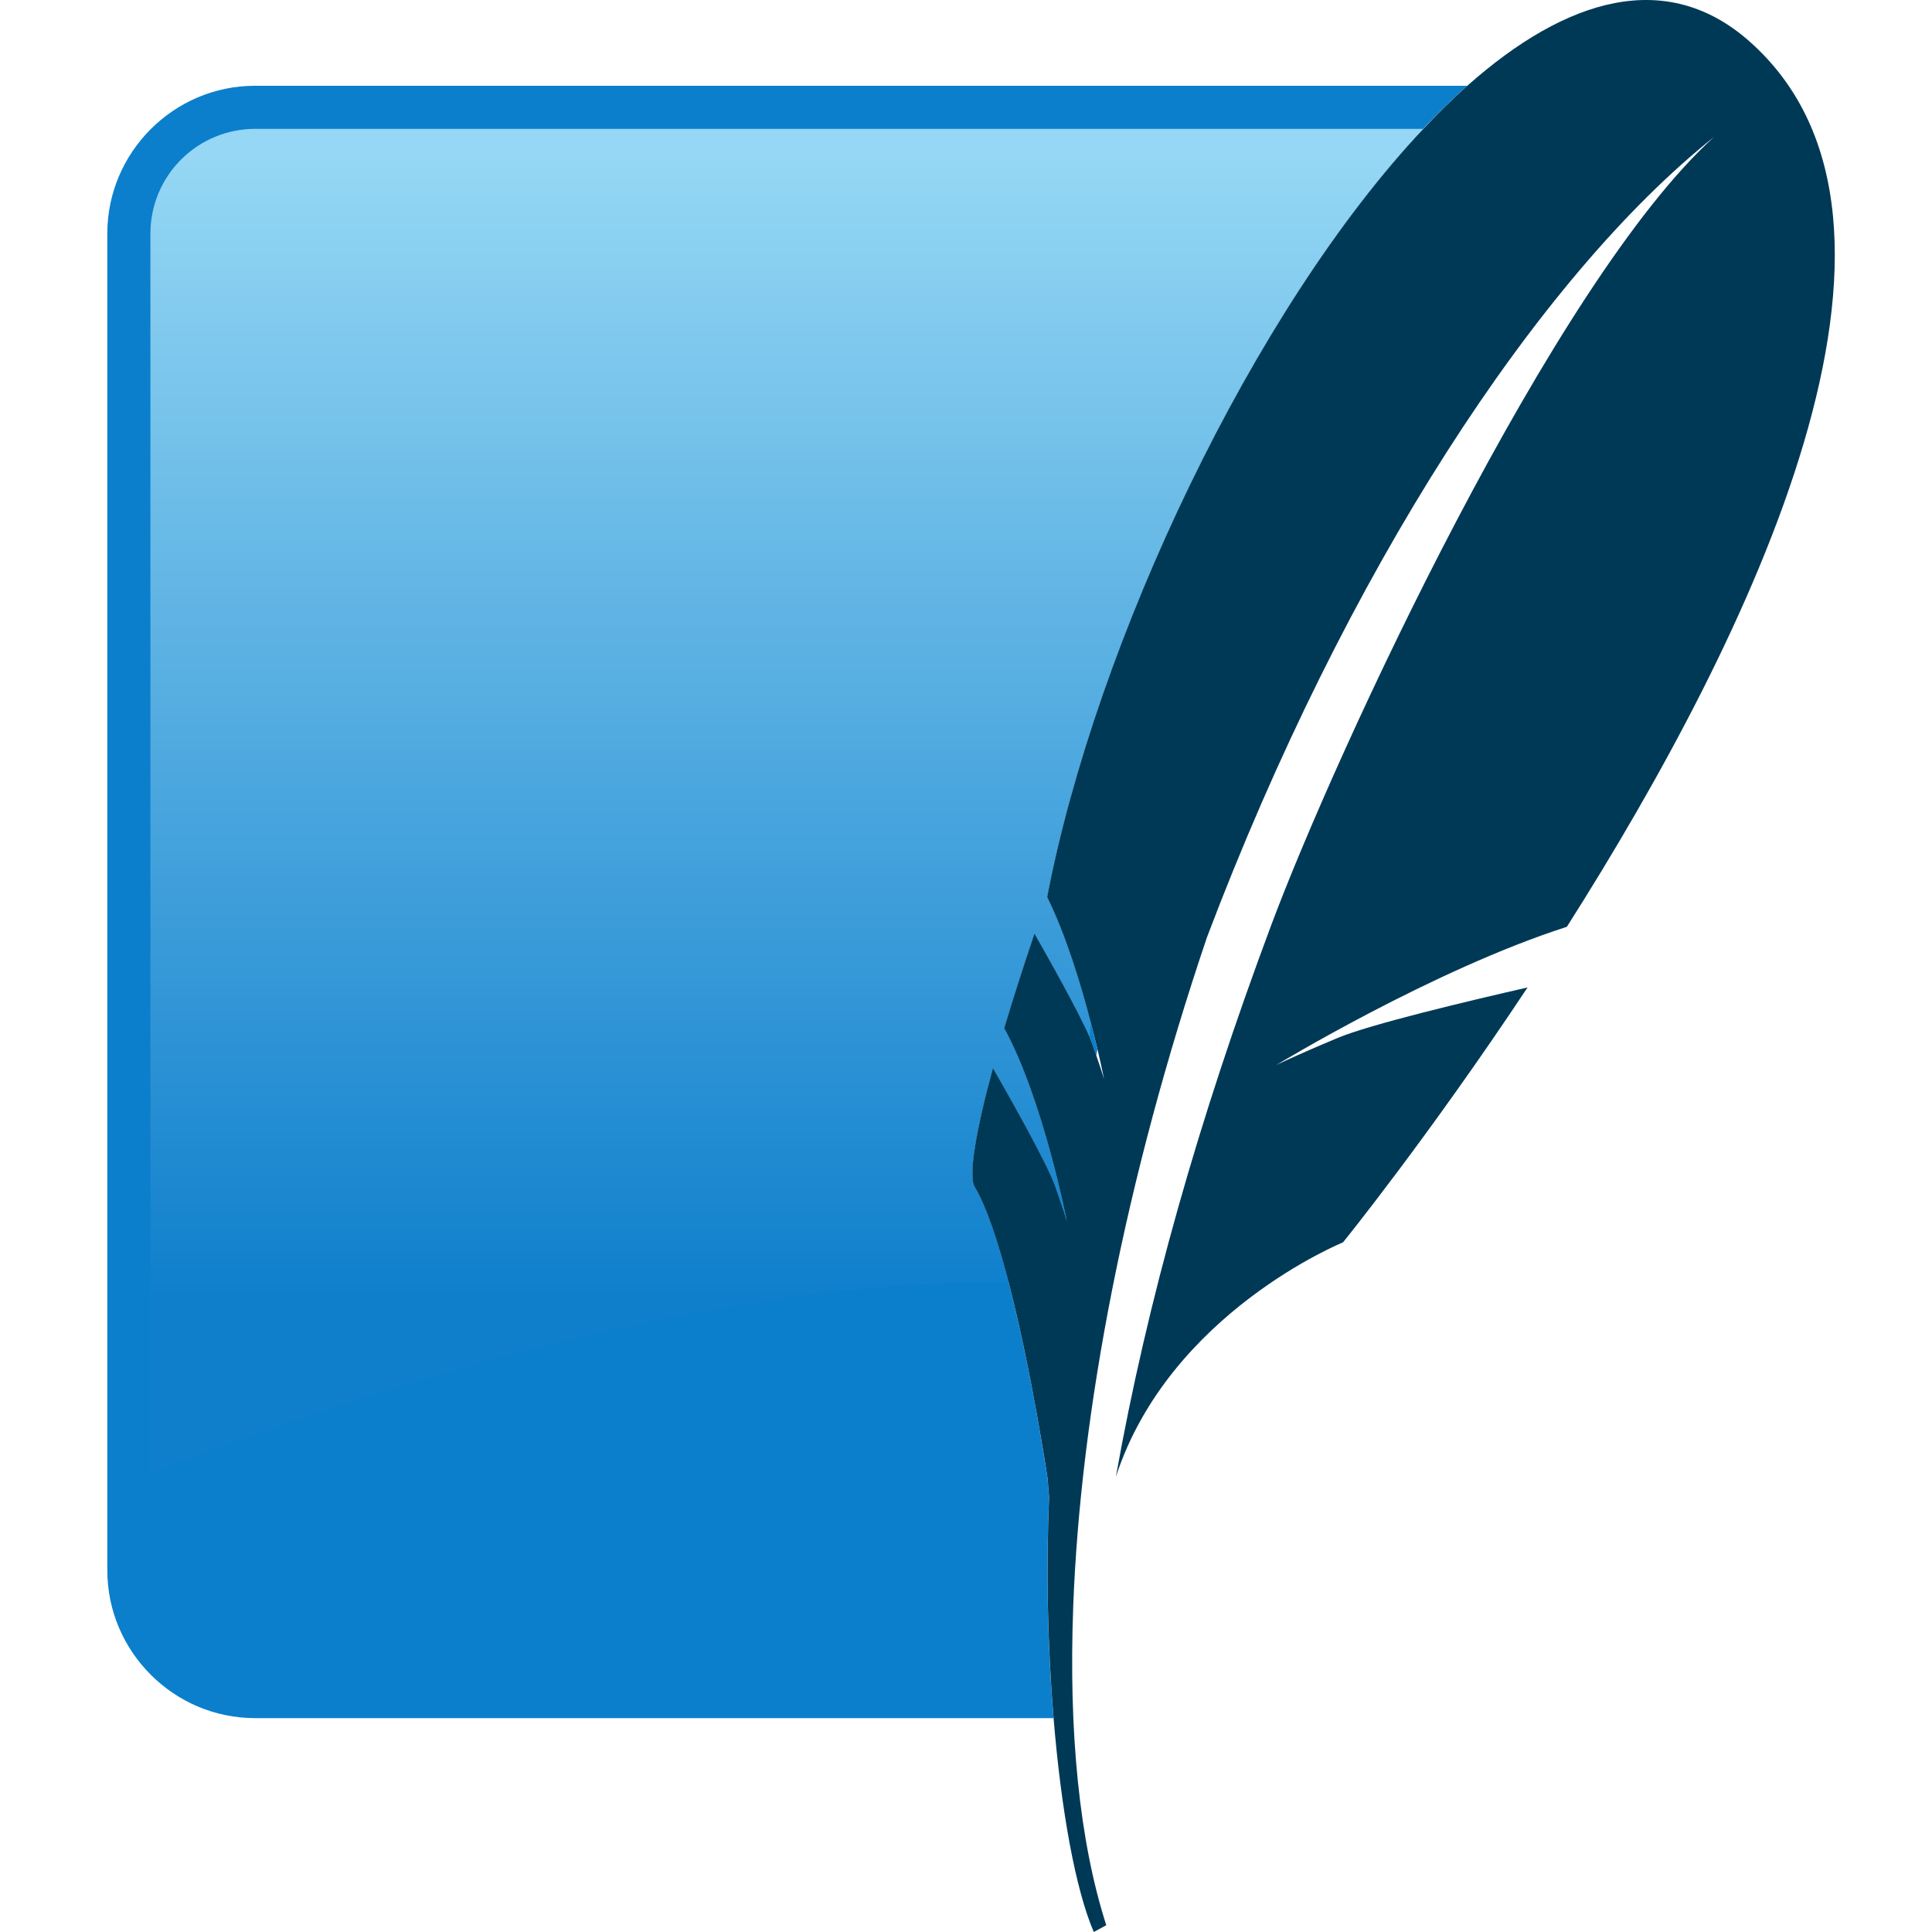
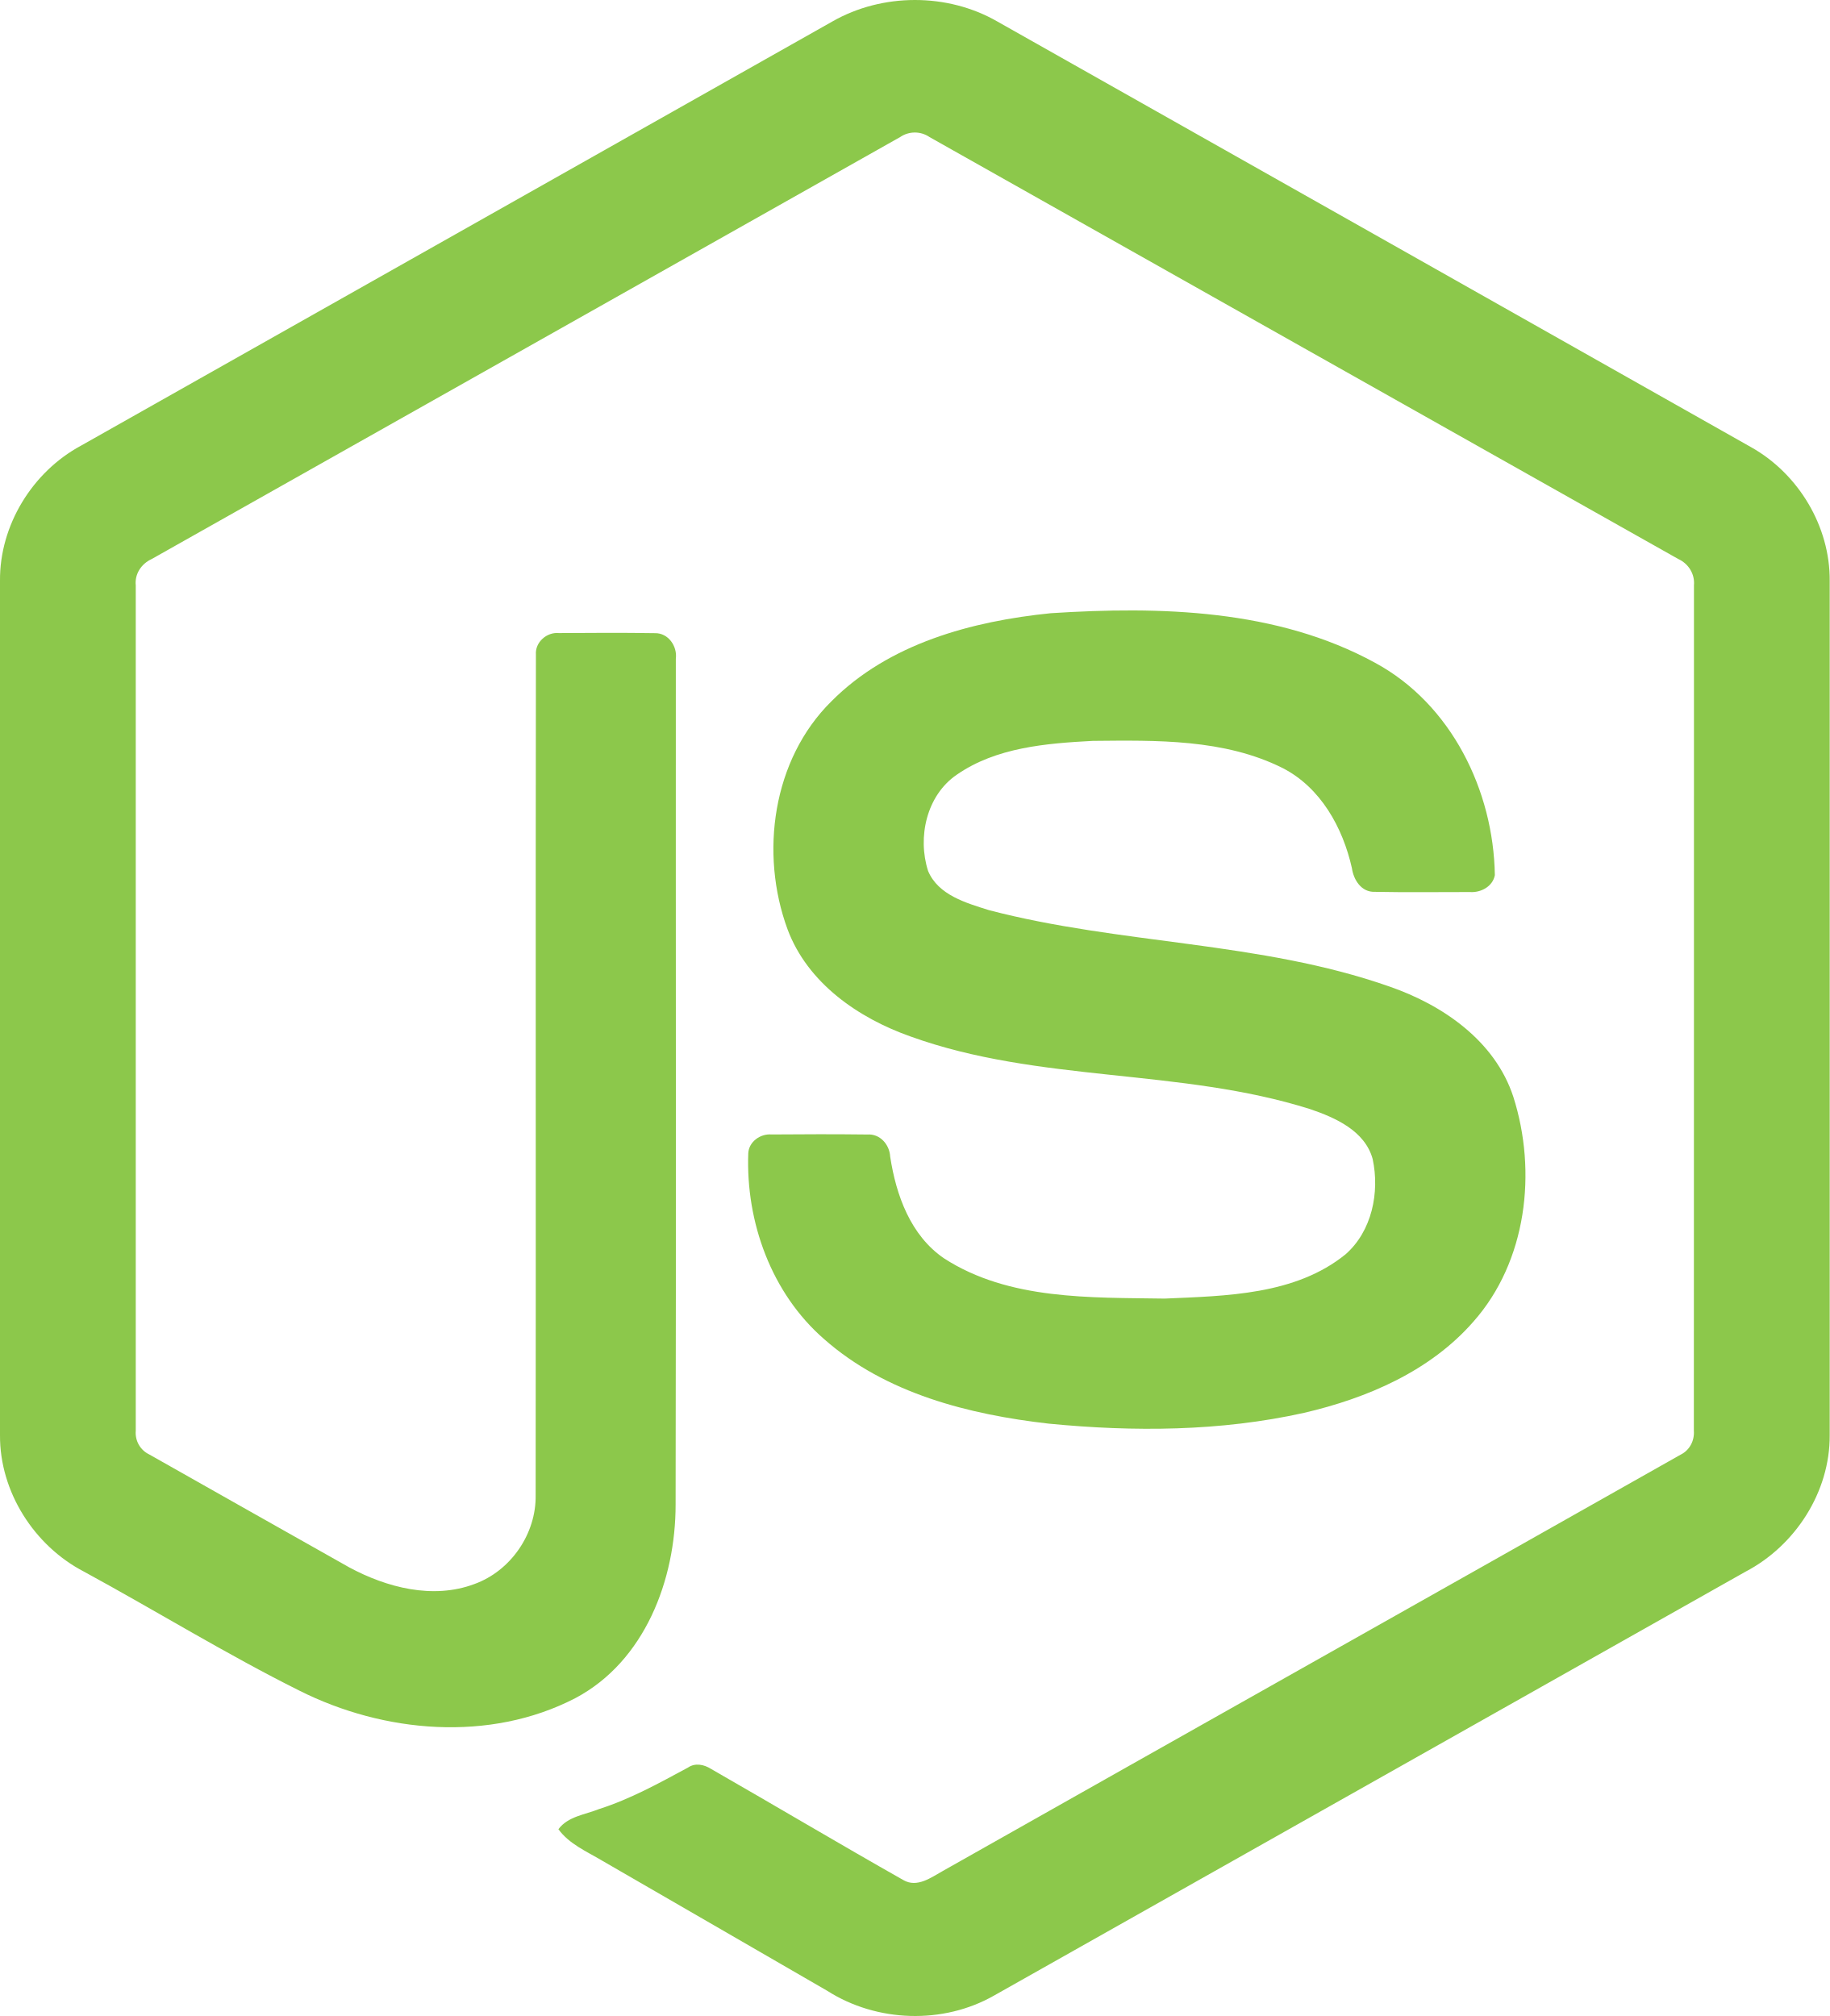
- <svg xmlns="http://www.w3.org/2000/svg" preserveAspectRatio="none" overflow="visible" style="display: block;" width="100" height="100" viewBox="0 0 100 100" fill="none">
-   <g id="sqlite">
-     <path id="Vector" d="M54.297 77.482C54.251 76.912 54.223 76.545 54.223 76.545C54.223 76.545 52.5 64.913 50.445 61.44C50.122 60.888 50.479 58.632 51.388 55.284C51.919 56.197 54.154 60.121 54.605 61.385C55.111 62.81 55.215 63.219 55.215 63.219C55.215 63.219 53.988 56.905 51.977 53.221C52.466 51.579 52.988 49.947 53.543 48.327C54.303 49.663 56.131 52.904 56.533 54.03C56.613 54.259 56.683 54.454 56.744 54.635L56.802 54.311C56.341 52.355 55.435 48.952 54.196 46.435C56.946 32.116 66.329 12.978 75.946 4.439H13.203C8.994 4.439 5.555 7.881 5.555 12.087V81.282C5.555 85.488 8.997 88.93 13.204 88.93H54.529C54.217 85.123 54.139 81.3 54.297 77.483" fill="#0B7FCC" />
-     <path id="Vector_2" d="M51.388 55.283C51.919 56.196 54.154 60.117 54.605 61.384C55.112 62.809 55.215 63.218 55.215 63.218C55.215 63.218 53.988 56.904 51.977 53.22C52.467 51.577 52.989 49.944 53.543 48.322C54.236 49.546 55.826 52.36 56.396 53.69L56.46 52.939C55.954 50.989 55.184 48.435 54.196 46.433C56.729 33.253 64.883 15.988 73.669 6.669H13.202C11.766 6.67 10.389 7.241 9.373 8.257C8.358 9.272 7.786 10.649 7.785 12.085V76.234C21.478 70.975 37.991 66.171 52.203 66.379C51.678 64.344 51.077 62.504 50.445 61.439C50.122 60.886 50.479 58.629 51.388 55.283Z" fill="url(#paint0_linear_0_16)" />
-     <path id="Vector_3" d="M90.586 2.172C86.289 -1.661 81.083 -0.119 75.95 4.437C75.157 5.146 74.397 5.891 73.673 6.671C64.884 15.988 56.733 33.251 54.2 46.432C55.186 48.435 55.958 50.989 56.461 52.938C56.592 53.438 56.711 53.909 56.806 54.309C57.029 55.252 57.147 55.868 57.147 55.868C57.147 55.868 57.069 55.569 56.745 54.632C56.684 54.453 56.614 54.254 56.534 54.028C56.493 53.914 56.448 53.801 56.4 53.689C55.826 52.359 54.24 49.545 53.544 48.324C52.948 50.082 52.421 51.731 51.978 53.219C53.992 56.903 55.219 63.217 55.219 63.217C55.219 63.217 55.112 62.808 54.608 61.383C54.157 60.117 51.92 56.196 51.392 55.282C50.483 58.627 50.122 60.885 50.449 61.438C51.081 62.503 51.679 64.346 52.207 66.378C53.397 70.962 54.227 76.544 54.227 76.544C54.227 76.544 54.251 76.91 54.301 77.481C54.143 81.298 54.22 85.121 54.533 88.928C54.926 93.701 55.668 97.805 56.614 99.999L57.261 99.649C55.869 95.324 55.304 89.654 55.551 83.121C55.926 73.126 58.225 61.078 62.47 48.52C69.651 29.559 79.609 14.349 88.722 7.086C80.415 14.588 69.172 38.87 65.806 47.864C62.04 57.935 59.37 67.382 57.758 76.437C60.532 67.95 69.514 64.304 69.514 64.304C69.514 64.304 73.918 58.868 79.066 51.11C75.98 51.816 70.918 53.018 69.224 53.729C66.724 54.779 66.047 55.135 66.047 55.135C66.047 55.135 74.149 50.204 81.101 47.971C90.659 32.916 101.072 11.527 90.587 2.173" fill="#003956" />
+ <svg xmlns="http://www.w3.org/2000/svg" preserveAspectRatio="none" overflow="visible" style="display: block;" width="90.746" height="100" viewBox="0 0 90.746 100" fill="none">
+   <g id="nodejs">
+     <path id="Vector" d="M41.279 1.067C43.758 -0.352 46.988 -0.359 49.465 1.067C61.929 8.109 74.396 15.141 86.858 22.188C89.201 23.508 90.769 26.117 90.745 28.817V71.188C90.763 74.001 89.04 76.671 86.567 77.962C74.145 84.966 61.728 91.978 49.308 98.982C46.777 100.429 43.483 100.317 41.031 98.752C37.307 96.593 33.576 94.444 29.851 92.287C29.09 91.834 28.232 91.472 27.695 90.735C28.17 90.094 29.019 90.014 29.71 89.735C31.264 89.24 32.692 88.447 34.12 87.677C34.481 87.43 34.922 87.525 35.268 87.746C38.453 89.572 41.61 91.451 44.805 93.259C45.487 93.653 46.177 93.13 46.76 92.806C58.95 85.916 71.156 79.052 83.344 72.16C83.795 71.943 84.045 71.463 84.008 70.969C84.017 56.992 84.01 43.012 84.013 29.035C84.064 28.473 83.74 27.957 83.232 27.727C70.852 20.756 58.479 13.773 46.102 6.8C45.887 6.652 45.633 6.573 45.373 6.573C45.113 6.573 44.859 6.651 44.644 6.798C32.266 13.773 19.895 20.762 7.518 27.733C7.012 27.964 6.673 28.471 6.733 29.035C6.735 43.012 6.733 56.992 6.733 70.971C6.712 71.212 6.765 71.454 6.885 71.665C7.005 71.875 7.187 72.043 7.406 72.147C10.709 74.02 14.016 75.88 17.322 77.747C19.183 78.749 21.47 79.344 23.521 78.576C25.331 77.927 26.6 76.08 26.566 74.158C26.583 60.262 26.557 46.364 26.579 32.471C26.533 31.854 27.119 31.344 27.718 31.402C29.305 31.392 30.895 31.381 32.481 31.407C33.144 31.392 33.6 32.056 33.518 32.677C33.511 46.661 33.535 60.645 33.507 74.629C33.511 78.355 31.98 82.41 28.533 84.234C24.286 86.434 19.037 85.967 14.842 83.858C11.21 82.045 7.744 79.906 4.176 77.964C1.697 76.68 -0.017 73.999 0 71.189V28.817C-0.026 26.061 1.604 23.405 4.021 22.104C16.442 15.094 28.86 8.08 41.279 1.067Z" fill="#8CC84B" />
+     <path id="Vector_2" d="M52.114 30.417C57.531 30.069 63.33 30.211 68.205 32.88C71.979 34.925 74.072 39.217 74.138 43.41C74.033 43.975 73.442 44.287 72.902 44.248C71.33 44.246 69.758 44.27 68.186 44.238C67.519 44.263 67.132 43.648 67.048 43.059C66.597 41.053 65.503 39.066 63.614 38.098C60.716 36.647 57.355 36.72 54.194 36.75C51.886 36.873 49.405 37.072 47.45 38.429C45.949 39.457 45.493 41.532 46.029 43.203C46.534 44.403 47.919 44.79 49.052 45.147C55.581 46.855 62.498 46.685 68.902 48.932C71.553 49.848 74.147 51.629 75.054 54.404C76.241 58.125 75.721 62.572 73.074 65.558C70.928 68.016 67.801 69.354 64.683 70.08C60.535 71.005 56.23 71.029 52.018 70.618C48.056 70.167 43.934 69.126 40.876 66.427C38.261 64.156 36.984 60.619 37.111 57.204C37.141 56.628 37.715 56.226 38.268 56.273C39.851 56.26 41.433 56.256 43.016 56.275C43.648 56.23 44.117 56.776 44.149 57.372C44.441 59.284 45.16 61.29 46.827 62.423C50.043 64.498 54.08 64.356 57.763 64.414C60.815 64.279 64.24 64.238 66.73 62.221C68.044 61.071 68.433 59.146 68.078 57.49C67.694 56.093 66.231 55.441 64.975 55.015C58.531 52.977 51.536 53.716 45.153 51.411C42.562 50.495 40.057 48.764 39.061 46.102C37.672 42.335 38.309 37.675 41.233 34.789C44.085 31.918 48.201 30.813 52.114 30.417V30.417Z" fill="#8CC84B" />
  </g>
-   <defs>
-     <linearGradient id="paint0_linear_0_16" x1="45.773" y1="8.086" x2="45.773" y2="72.362" gradientUnits="userSpaceOnUse">
-       <stop stop-color="#95D7F4" />
-       <stop offset="0.92" stop-color="#0F7FCC" />
-       <stop offset="1" stop-color="#0F7FCC" />
-     </linearGradient>
-   </defs>
</svg>
